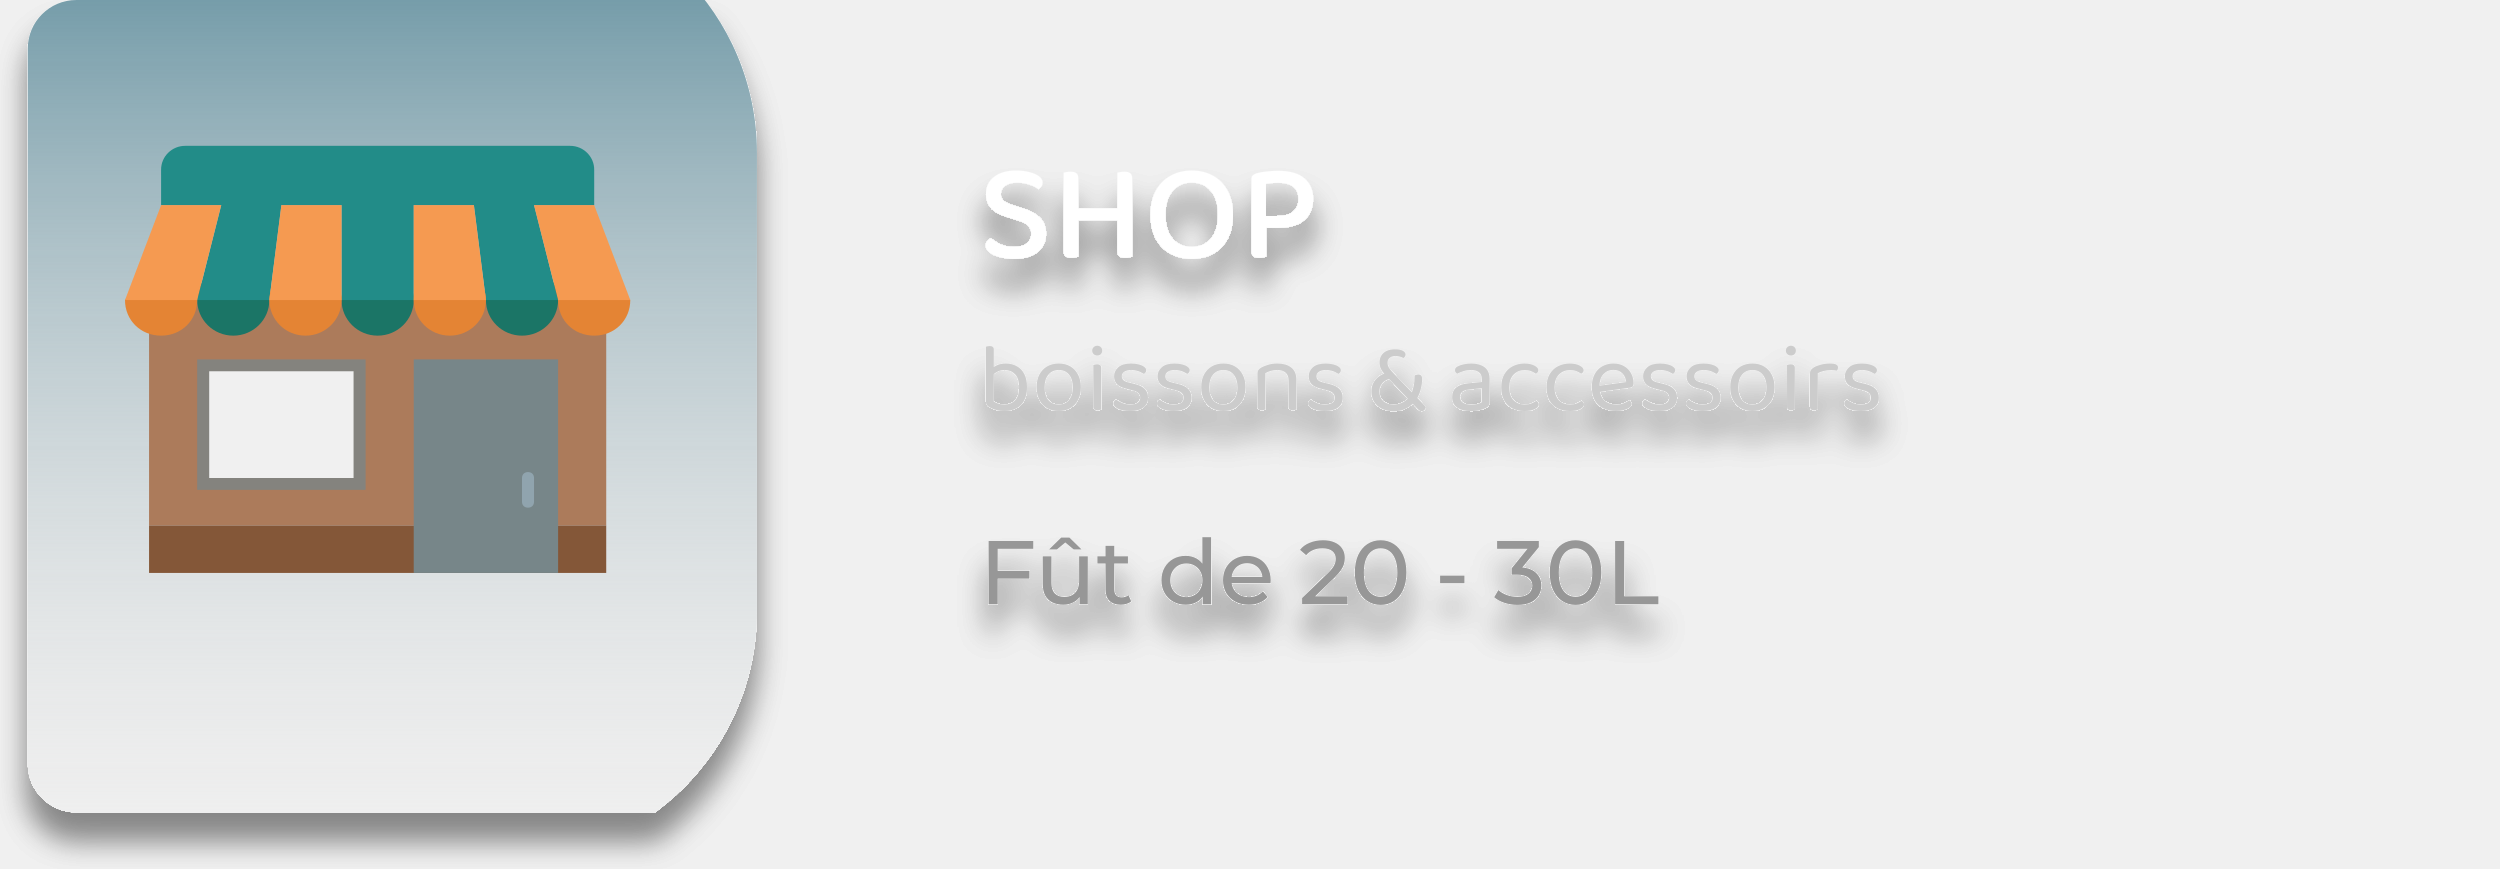
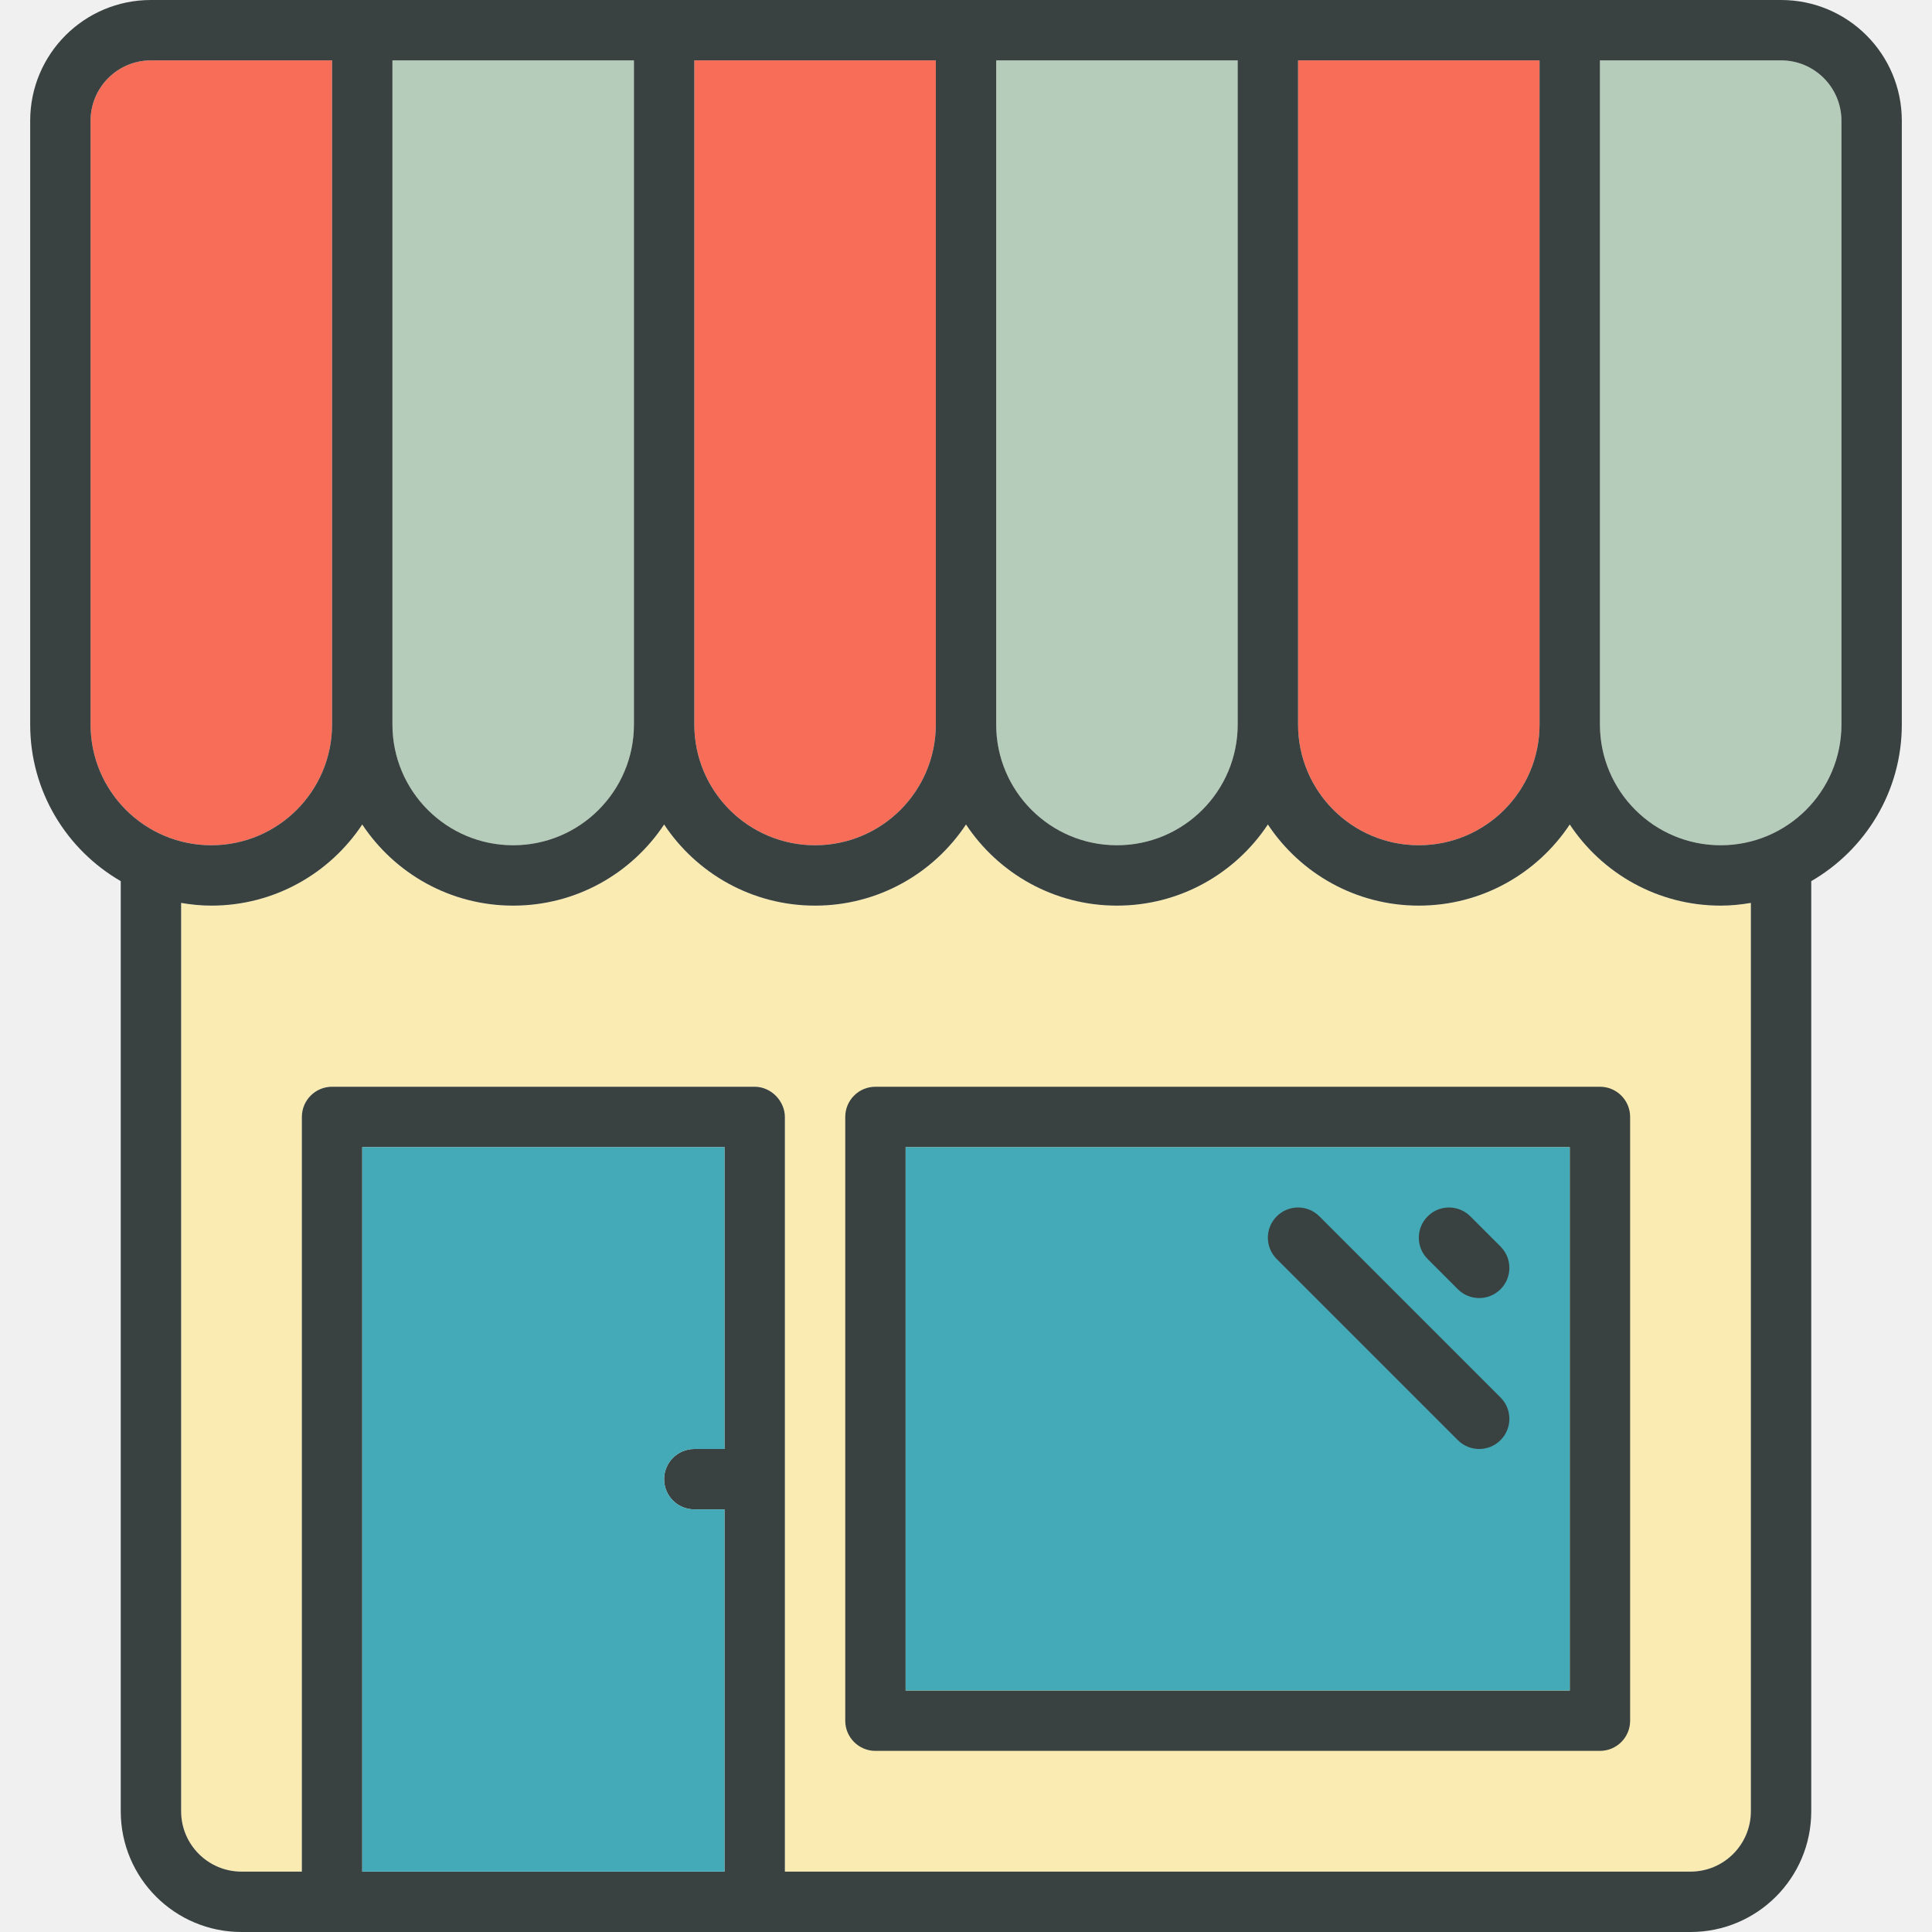
- <svg xmlns="http://www.w3.org/2000/svg" width="360" height="125" viewBox="0 0 360 125" fill="none">
-   <g filter="url(#filter0_dd_275_1776)">
-     <g clip-path="url(#clip0_275_1776)">
-       <path d="M146.022 35.56C146.849 35.56 147.469 35.38 147.882 35.02C148.296 34.66 148.502 34.207 148.502 33.66C148.502 33.18 148.342 32.787 148.022 32.48C147.702 32.173 147.209 31.92 146.542 31.72L145.022 31.26C144.409 31.073 143.876 30.84 143.422 30.56C142.969 30.28 142.616 29.927 142.362 29.5C142.109 29.073 141.982 28.56 141.982 27.96C141.982 26.907 142.369 26.08 143.142 25.48C143.929 24.867 144.982 24.56 146.302 24.56C147.036 24.56 147.689 24.64 148.262 24.8C148.849 24.947 149.302 25.147 149.622 25.4C149.956 25.653 150.122 25.94 150.122 26.26C150.122 26.473 150.069 26.667 149.962 26.84C149.856 27 149.716 27.133 149.542 27.24C149.222 26.987 148.789 26.767 148.242 26.58C147.696 26.393 147.096 26.3 146.442 26.3C145.722 26.3 145.156 26.453 144.742 26.76C144.329 27.053 144.122 27.453 144.122 27.96C144.122 28.36 144.269 28.687 144.562 28.94C144.856 29.18 145.316 29.393 145.942 29.58L147.122 29.94C148.229 30.26 149.089 30.713 149.702 31.3C150.329 31.873 150.642 32.66 150.642 33.66C150.642 34.74 150.242 35.613 149.442 36.28C148.642 36.947 147.509 37.28 146.042 37.28C145.229 37.28 144.509 37.187 143.882 37C143.269 36.827 142.789 36.6 142.442 36.32C142.096 36.027 141.922 35.713 141.922 35.38C141.922 35.113 142.002 34.893 142.162 34.72C142.322 34.533 142.502 34.393 142.702 34.3C143.036 34.593 143.476 34.88 144.022 35.16C144.582 35.427 145.249 35.56 146.022 35.56ZM153.168 29.36H155.268V36.96C155.174 36.987 155.041 37.02 154.868 37.06C154.694 37.1 154.508 37.12 154.308 37.12C153.908 37.12 153.614 37.047 153.428 36.9C153.254 36.74 153.168 36.487 153.168 36.14V29.36ZM155.268 31.52H153.168V24.86C153.261 24.833 153.394 24.807 153.568 24.78C153.754 24.74 153.948 24.72 154.148 24.72C154.534 24.72 154.814 24.793 154.988 24.94C155.174 25.073 155.268 25.32 155.268 25.68V31.52ZM160.908 29.36H163.028V36.96C162.921 36.987 162.781 37.02 162.608 37.06C162.434 37.1 162.248 37.12 162.048 37.12C161.648 37.12 161.354 37.047 161.168 36.9C160.994 36.74 160.908 36.487 160.908 36.14V29.36ZM163.028 31.52H160.908V24.86C161.001 24.833 161.141 24.807 161.328 24.78C161.514 24.74 161.701 24.72 161.888 24.72C162.274 24.72 162.561 24.793 162.748 24.94C162.934 25.087 163.028 25.34 163.028 25.7V31.52ZM162.068 31.72H154.288V30H162.068V31.72ZM177.551 30.92C177.551 32.307 177.291 33.473 176.771 34.42C176.251 35.367 175.545 36.08 174.651 36.56C173.758 37.04 172.745 37.28 171.611 37.28C170.491 37.28 169.478 37.04 168.571 36.56C167.678 36.08 166.971 35.367 166.451 34.42C165.931 33.473 165.671 32.307 165.671 30.92C165.671 29.533 165.938 28.367 166.471 27.42C167.005 26.473 167.718 25.76 168.611 25.28C169.505 24.8 170.505 24.56 171.611 24.56C172.731 24.56 173.738 24.8 174.631 25.28C175.525 25.76 176.231 26.473 176.751 27.42C177.285 28.367 177.551 29.533 177.551 30.92ZM175.391 30.92C175.391 29.427 175.045 28.287 174.351 27.5C173.671 26.7 172.758 26.3 171.611 26.3C170.478 26.3 169.565 26.7 168.871 27.5C168.178 28.287 167.831 29.427 167.831 30.92C167.831 32.413 168.171 33.56 168.851 34.36C169.545 35.147 170.465 35.54 171.611 35.54C172.771 35.54 173.691 35.147 174.371 34.36C175.051 33.56 175.391 32.413 175.391 30.92ZM182.299 31.1H183.999C184.932 31.1 185.659 30.9 186.179 30.5C186.712 30.087 186.979 29.48 186.979 28.68C186.979 27.867 186.725 27.273 186.219 26.9C185.725 26.513 185.005 26.32 184.059 26.32C183.739 26.32 183.425 26.333 183.119 26.36C182.825 26.387 182.552 26.42 182.299 26.46V31.1ZM184.139 32.8H180.219V25.8C180.219 25.56 180.279 25.38 180.399 25.26C180.532 25.14 180.712 25.04 180.939 24.96C181.339 24.84 181.825 24.753 182.399 24.7C182.972 24.633 183.512 24.6 184.019 24.6C185.752 24.6 187.032 24.967 187.859 25.7C188.685 26.433 189.099 27.42 189.099 28.66C189.099 29.5 188.912 30.233 188.539 30.86C188.165 31.473 187.612 31.953 186.879 32.3C186.145 32.633 185.232 32.8 184.139 32.8ZM180.219 31.84H182.319V36.96C182.225 36.987 182.092 37.02 181.919 37.06C181.745 37.1 181.559 37.12 181.359 37.12C180.959 37.12 180.665 37.047 180.479 36.9C180.305 36.74 180.219 36.487 180.219 36.14V31.84Z" fill="white" />
-       <path d="M144.836 52.35C145.415 52.35 145.933 52.476 146.39 52.728C146.857 52.971 147.221 53.344 147.482 53.848C147.753 54.352 147.888 54.991 147.888 55.766C147.888 56.55 147.748 57.194 147.468 57.698C147.198 58.202 146.82 58.575 146.334 58.818C145.849 59.061 145.284 59.182 144.64 59.182C144.183 59.182 143.768 59.126 143.394 59.014C143.03 58.902 142.732 58.781 142.498 58.65C142.302 58.519 142.167 58.398 142.092 58.286C142.018 58.174 141.98 58.02 141.98 57.824V53.162H143.1V57.824C143.24 57.927 143.446 58.025 143.716 58.118C143.987 58.211 144.295 58.258 144.64 58.258C145.275 58.258 145.784 58.057 146.166 57.656C146.558 57.255 146.754 56.625 146.754 55.766C146.754 54.898 146.558 54.268 146.166 53.876C145.774 53.475 145.275 53.274 144.668 53.274C144.295 53.274 143.964 53.349 143.674 53.498C143.385 53.638 143.147 53.801 142.96 53.988L142.75 53.078C142.956 52.919 143.231 52.761 143.576 52.602C143.922 52.434 144.342 52.35 144.836 52.35ZM143.1 53.386H141.98V49.928C142.027 49.909 142.097 49.891 142.19 49.872C142.293 49.844 142.4 49.83 142.512 49.83C142.708 49.83 142.853 49.872 142.946 49.956C143.049 50.031 143.1 50.157 143.1 50.334V53.386ZM155.642 55.766C155.642 56.457 155.511 57.059 155.25 57.572C154.989 58.085 154.62 58.482 154.144 58.762C153.668 59.042 153.108 59.182 152.464 59.182C151.82 59.182 151.255 59.042 150.77 58.762C150.294 58.482 149.925 58.085 149.664 57.572C149.403 57.059 149.272 56.457 149.272 55.766C149.272 55.066 149.403 54.464 149.664 53.96C149.935 53.447 150.308 53.05 150.784 52.77C151.269 52.49 151.829 52.35 152.464 52.35C153.099 52.35 153.654 52.49 154.13 52.77C154.606 53.05 154.975 53.447 155.236 53.96C155.507 54.464 155.642 55.066 155.642 55.766ZM152.464 53.274C151.839 53.274 151.339 53.498 150.966 53.946C150.602 54.385 150.42 54.991 150.42 55.766C150.42 56.55 150.597 57.161 150.952 57.6C151.316 58.039 151.82 58.258 152.464 58.258C153.099 58.258 153.593 58.039 153.948 57.6C154.312 57.152 154.494 56.541 154.494 55.766C154.494 54.991 154.312 54.385 153.948 53.946C153.593 53.498 153.099 53.274 152.464 53.274ZM157.276 50.488C157.276 50.292 157.346 50.129 157.486 49.998C157.626 49.858 157.799 49.788 158.004 49.788C158.219 49.788 158.392 49.858 158.522 49.998C158.653 50.129 158.718 50.292 158.718 50.488C158.718 50.684 158.653 50.852 158.522 50.992C158.392 51.123 158.219 51.188 158.004 51.188C157.799 51.188 157.626 51.123 157.486 50.992C157.346 50.852 157.276 50.684 157.276 50.488ZM157.444 55.304H158.564V58.972C158.518 58.991 158.448 59.009 158.354 59.028C158.261 59.056 158.158 59.07 158.046 59.07C157.85 59.07 157.701 59.033 157.598 58.958C157.496 58.874 157.444 58.743 157.444 58.566V55.304ZM158.564 55.85H157.444V52.56C157.491 52.541 157.561 52.523 157.654 52.504C157.757 52.476 157.864 52.462 157.976 52.462C158.172 52.462 158.317 52.504 158.41 52.588C158.513 52.663 158.564 52.793 158.564 52.98V55.85ZM165.315 57.278C165.315 57.875 165.096 58.342 164.657 58.678C164.219 59.014 163.584 59.182 162.753 59.182C162.044 59.182 161.465 59.075 161.017 58.86C160.569 58.636 160.345 58.393 160.345 58.132C160.345 58.02 160.373 57.913 160.429 57.81C160.495 57.698 160.588 57.609 160.709 57.544C160.961 57.721 161.255 57.885 161.591 58.034C161.927 58.183 162.31 58.258 162.739 58.258C163.71 58.258 164.195 57.931 164.195 57.278C164.195 57.007 164.111 56.788 163.943 56.62C163.785 56.443 163.547 56.317 163.229 56.242L162.067 55.934C161.498 55.794 161.083 55.579 160.821 55.29C160.56 54.991 160.429 54.623 160.429 54.184C160.429 53.689 160.63 53.26 161.031 52.896C161.433 52.532 162.044 52.35 162.865 52.35C163.304 52.35 163.687 52.397 164.013 52.49C164.34 52.574 164.592 52.691 164.769 52.84C164.956 52.98 165.049 53.134 165.049 53.302C165.049 53.423 165.017 53.531 164.951 53.624C164.895 53.717 164.816 53.787 164.713 53.834C164.601 53.759 164.457 53.68 164.279 53.596C164.111 53.503 163.911 53.428 163.677 53.372C163.444 53.307 163.187 53.274 162.907 53.274C162.497 53.274 162.165 53.353 161.913 53.512C161.661 53.671 161.535 53.895 161.535 54.184C161.535 54.389 161.605 54.571 161.745 54.73C161.895 54.879 162.128 54.991 162.445 55.066L163.411 55.304C164.046 55.453 164.522 55.691 164.839 56.018C165.157 56.335 165.315 56.755 165.315 57.278ZM171.577 57.278C171.577 57.875 171.358 58.342 170.919 58.678C170.48 59.014 169.846 59.182 169.015 59.182C168.306 59.182 167.727 59.075 167.279 58.86C166.831 58.636 166.607 58.393 166.607 58.132C166.607 58.02 166.635 57.913 166.691 57.81C166.756 57.698 166.85 57.609 166.971 57.544C167.223 57.721 167.517 57.885 167.853 58.034C168.189 58.183 168.572 58.258 169.001 58.258C169.972 58.258 170.457 57.931 170.457 57.278C170.457 57.007 170.373 56.788 170.205 56.62C170.046 56.443 169.808 56.317 169.491 56.242L168.329 55.934C167.76 55.794 167.344 55.579 167.083 55.29C166.822 54.991 166.691 54.623 166.691 54.184C166.691 53.689 166.892 53.26 167.293 52.896C167.694 52.532 168.306 52.35 169.127 52.35C169.566 52.35 169.948 52.397 170.275 52.49C170.602 52.574 170.854 52.691 171.031 52.84C171.218 52.98 171.311 53.134 171.311 53.302C171.311 53.423 171.278 53.531 171.213 53.624C171.157 53.717 171.078 53.787 170.975 53.834C170.863 53.759 170.718 53.68 170.541 53.596C170.373 53.503 170.172 53.428 169.939 53.372C169.706 53.307 169.449 53.274 169.169 53.274C168.758 53.274 168.427 53.353 168.175 53.512C167.923 53.671 167.797 53.895 167.797 54.184C167.797 54.389 167.867 54.571 168.007 54.73C168.156 54.879 168.39 54.991 168.707 55.066L169.673 55.304C170.308 55.453 170.784 55.691 171.101 56.018C171.418 56.335 171.577 56.755 171.577 57.278ZM179.349 55.766C179.349 56.457 179.218 57.059 178.957 57.572C178.696 58.085 178.327 58.482 177.851 58.762C177.375 59.042 176.815 59.182 176.171 59.182C175.527 59.182 174.962 59.042 174.477 58.762C174.001 58.482 173.632 58.085 173.371 57.572C173.11 57.059 172.979 56.457 172.979 55.766C172.979 55.066 173.11 54.464 173.371 53.96C173.642 53.447 174.015 53.05 174.491 52.77C174.976 52.49 175.536 52.35 176.171 52.35C176.806 52.35 177.361 52.49 177.837 52.77C178.313 53.05 178.682 53.447 178.943 53.96C179.214 54.464 179.349 55.066 179.349 55.766ZM176.171 53.274C175.546 53.274 175.046 53.498 174.673 53.946C174.309 54.385 174.127 54.991 174.127 55.766C174.127 56.55 174.304 57.161 174.659 57.6C175.023 58.039 175.527 58.258 176.171 58.258C176.806 58.258 177.3 58.039 177.655 57.6C178.019 57.152 178.201 56.541 178.201 55.766C178.201 54.991 178.019 54.385 177.655 53.946C177.3 53.498 176.806 53.274 176.171 53.274ZM186.681 54.73V56.158H185.561V54.786C185.561 54.263 185.412 53.881 185.113 53.638C184.824 53.395 184.432 53.274 183.937 53.274C183.564 53.274 183.233 53.321 182.943 53.414C182.654 53.507 182.407 53.615 182.201 53.736V56.158H181.081V53.792C181.081 53.596 181.119 53.437 181.193 53.316C181.277 53.185 181.417 53.059 181.613 52.938C181.856 52.798 182.178 52.667 182.579 52.546C182.981 52.415 183.433 52.35 183.937 52.35C184.787 52.35 185.454 52.546 185.939 52.938C186.434 53.321 186.681 53.918 186.681 54.73ZM181.081 55.388H182.201V58.972C182.155 58.991 182.085 59.009 181.991 59.028C181.898 59.056 181.795 59.07 181.683 59.07C181.487 59.07 181.338 59.033 181.235 58.958C181.133 58.874 181.081 58.743 181.081 58.566V55.388ZM185.561 55.388H186.681V58.972C186.635 58.991 186.56 59.009 186.457 59.028C186.364 59.056 186.266 59.07 186.163 59.07C185.958 59.07 185.804 59.033 185.701 58.958C185.608 58.874 185.561 58.743 185.561 58.566V55.388ZM193.343 57.278C193.343 57.875 193.123 58.342 192.685 58.678C192.246 59.014 191.611 59.182 190.781 59.182C190.071 59.182 189.493 59.075 189.045 58.86C188.597 58.636 188.373 58.393 188.373 58.132C188.373 58.02 188.401 57.913 188.457 57.81C188.522 57.698 188.615 57.609 188.737 57.544C188.989 57.721 189.283 57.885 189.619 58.034C189.955 58.183 190.337 58.258 190.767 58.258C191.737 58.258 192.223 57.931 192.223 57.278C192.223 57.007 192.139 56.788 191.971 56.62C191.812 56.443 191.574 56.317 191.257 56.242L190.095 55.934C189.525 55.794 189.11 55.579 188.849 55.29C188.587 54.991 188.457 54.623 188.457 54.184C188.457 53.689 188.657 53.26 189.059 52.896C189.46 52.532 190.071 52.35 190.893 52.35C191.331 52.35 191.714 52.397 192.041 52.49C192.367 52.574 192.619 52.691 192.797 52.84C192.983 52.98 193.077 53.134 193.077 53.302C193.077 53.423 193.044 53.531 192.979 53.624C192.923 53.717 192.843 53.787 192.741 53.834C192.629 53.759 192.484 53.68 192.307 53.596C192.139 53.503 191.938 53.428 191.705 53.372C191.471 53.307 191.215 53.274 190.935 53.274C190.524 53.274 190.193 53.353 189.941 53.512C189.689 53.671 189.563 53.895 189.563 54.184C189.563 54.389 189.633 54.571 189.773 54.73C189.922 54.879 190.155 54.991 190.473 55.066L191.439 55.304C192.073 55.453 192.549 55.691 192.867 56.018C193.184 56.335 193.343 56.755 193.343 57.278ZM203.919 57.572L203.513 58.048C203.196 58.393 202.808 58.673 202.351 58.888C201.894 59.103 201.343 59.21 200.699 59.21C200.055 59.21 199.49 59.093 199.005 58.86C198.529 58.627 198.156 58.3 197.885 57.88C197.624 57.451 197.493 56.951 197.493 56.382C197.493 55.906 197.586 55.491 197.773 55.136C197.969 54.772 198.23 54.469 198.557 54.226C198.884 53.983 199.248 53.811 199.649 53.708L200.139 54.534C199.887 54.59 199.644 54.697 199.411 54.856C199.187 55.005 199 55.211 198.851 55.472C198.702 55.724 198.627 56.032 198.627 56.396C198.627 56.956 198.809 57.409 199.173 57.754C199.546 58.09 200.06 58.258 200.713 58.258C201.068 58.258 201.432 58.183 201.805 58.034C202.188 57.885 202.538 57.628 202.855 57.264L203.163 56.816C203.331 56.508 203.462 56.121 203.555 55.654C203.658 55.187 203.709 54.655 203.709 54.058C203.793 54.021 203.877 53.993 203.961 53.974C204.054 53.946 204.143 53.932 204.227 53.932C204.414 53.932 204.554 53.988 204.647 54.1C204.74 54.203 204.787 54.357 204.787 54.562C204.787 55.085 204.708 55.621 204.549 56.172C204.4 56.723 204.19 57.189 203.919 57.572ZM204.703 59.196C204.516 59.196 204.33 59.089 204.143 58.874L199.859 54.394L199.509 54.002C199.22 53.703 199.005 53.414 198.865 53.134C198.725 52.845 198.655 52.537 198.655 52.21C198.655 51.827 198.739 51.496 198.907 51.216C199.084 50.927 199.336 50.703 199.663 50.544C199.999 50.385 200.405 50.306 200.881 50.306C201.376 50.306 201.749 50.376 202.001 50.516C202.262 50.656 202.393 50.833 202.393 51.048C202.393 51.16 202.36 51.263 202.295 51.356C202.239 51.44 202.174 51.505 202.099 51.552C201.95 51.468 201.772 51.398 201.567 51.342C201.371 51.286 201.166 51.258 200.951 51.258C200.596 51.258 200.316 51.347 200.111 51.524C199.906 51.692 199.803 51.925 199.803 52.224C199.803 52.513 199.878 52.77 200.027 52.994C200.176 53.218 200.391 53.475 200.671 53.764L205.319 58.594C205.291 58.781 205.226 58.925 205.123 59.028C205.02 59.14 204.88 59.196 204.703 59.196ZM211.87 58.272C212.262 58.272 212.584 58.235 212.836 58.16C213.097 58.076 213.284 57.997 213.396 57.922V55.892L211.66 56.074C211.174 56.111 210.815 56.219 210.582 56.396C210.348 56.573 210.232 56.83 210.232 57.166C210.232 57.511 210.367 57.782 210.638 57.978C210.918 58.174 211.328 58.272 211.87 58.272ZM211.856 52.35C212.668 52.35 213.312 52.532 213.788 52.896C214.264 53.26 214.502 53.834 214.502 54.618V57.936C214.502 58.141 214.46 58.3 214.376 58.412C214.301 58.515 214.184 58.613 214.026 58.706C213.802 58.827 213.503 58.939 213.13 59.042C212.756 59.145 212.336 59.196 211.87 59.196C210.992 59.196 210.311 59.023 209.826 58.678C209.35 58.333 209.112 57.833 209.112 57.18C209.112 56.573 209.312 56.111 209.714 55.794C210.124 55.467 210.689 55.271 211.408 55.206L213.396 55.01V54.618C213.396 54.151 213.256 53.811 212.976 53.596C212.696 53.381 212.318 53.274 211.842 53.274C211.459 53.274 211.09 53.33 210.736 53.442C210.39 53.554 210.082 53.68 209.812 53.82C209.737 53.755 209.667 53.68 209.602 53.596C209.546 53.503 209.518 53.409 209.518 53.316C209.518 53.073 209.653 52.887 209.924 52.756C210.176 52.625 210.465 52.527 210.792 52.462C211.128 52.387 211.482 52.35 211.856 52.35ZM219.542 53.288C218.907 53.288 218.38 53.503 217.96 53.932C217.54 54.361 217.33 54.977 217.33 55.78C217.33 56.573 217.531 57.185 217.932 57.614C218.343 58.043 218.879 58.258 219.542 58.258C219.934 58.258 220.261 58.207 220.522 58.104C220.783 57.992 221.017 57.866 221.222 57.726C221.325 57.782 221.409 57.852 221.474 57.936C221.539 58.02 221.572 58.123 221.572 58.244C221.572 58.505 221.376 58.729 220.984 58.916C220.601 59.093 220.121 59.182 219.542 59.182C218.898 59.182 218.319 59.061 217.806 58.818C217.302 58.566 216.905 58.188 216.616 57.684C216.327 57.18 216.182 56.545 216.182 55.78C216.182 55.024 216.331 54.394 216.63 53.89C216.929 53.377 217.33 52.994 217.834 52.742C218.347 52.481 218.907 52.35 219.514 52.35C220.093 52.35 220.569 52.448 220.942 52.644C221.325 52.84 221.516 53.064 221.516 53.316C221.516 53.428 221.483 53.526 221.418 53.61C221.353 53.694 221.269 53.759 221.166 53.806C220.961 53.666 220.732 53.545 220.48 53.442C220.237 53.339 219.925 53.288 219.542 53.288ZM226.064 53.288C225.429 53.288 224.902 53.503 224.482 53.932C224.062 54.361 223.852 54.977 223.852 55.78C223.852 56.573 224.052 57.185 224.454 57.614C224.864 58.043 225.401 58.258 226.064 58.258C226.456 58.258 226.782 58.207 227.044 58.104C227.305 57.992 227.538 57.866 227.744 57.726C227.846 57.782 227.93 57.852 227.996 57.936C228.061 58.02 228.094 58.123 228.094 58.244C228.094 58.505 227.898 58.729 227.506 58.916C227.123 59.093 226.642 59.182 226.064 59.182C225.42 59.182 224.841 59.061 224.328 58.818C223.824 58.566 223.427 58.188 223.138 57.684C222.848 57.18 222.704 56.545 222.704 55.78C222.704 55.024 222.853 54.394 223.152 53.89C223.45 53.377 223.852 52.994 224.356 52.742C224.869 52.481 225.429 52.35 226.036 52.35C226.614 52.35 227.09 52.448 227.464 52.644C227.846 52.84 228.038 53.064 228.038 53.316C228.038 53.428 228.005 53.526 227.94 53.61C227.874 53.694 227.79 53.759 227.688 53.806C227.482 53.666 227.254 53.545 227.002 53.442C226.759 53.339 226.446 53.288 226.064 53.288ZM229.995 56.48L229.939 55.598L234.167 55.024C234.13 54.511 233.952 54.091 233.635 53.764C233.318 53.428 232.879 53.26 232.319 53.26C231.74 53.26 231.26 53.47 230.877 53.89C230.504 54.301 230.317 54.893 230.317 55.668V55.976C230.382 56.723 230.625 57.292 231.045 57.684C231.474 58.067 232.058 58.258 232.795 58.258C233.187 58.258 233.542 58.193 233.859 58.062C234.176 57.931 234.428 57.791 234.615 57.642C234.718 57.707 234.797 57.787 234.853 57.88C234.918 57.964 234.951 58.062 234.951 58.174C234.951 58.351 234.848 58.519 234.643 58.678C234.447 58.827 234.181 58.949 233.845 59.042C233.518 59.135 233.15 59.182 232.739 59.182C232.02 59.182 231.395 59.051 230.863 58.79C230.34 58.529 229.934 58.141 229.645 57.628C229.365 57.105 229.225 56.471 229.225 55.724C229.225 55.192 229.3 54.721 229.449 54.31C229.608 53.89 229.822 53.535 230.093 53.246C230.373 52.957 230.704 52.737 231.087 52.588C231.47 52.429 231.885 52.35 232.333 52.35C232.902 52.35 233.402 52.471 233.831 52.714C234.27 52.957 234.61 53.297 234.853 53.736C235.105 54.165 235.231 54.66 235.231 55.22C235.231 55.425 235.184 55.575 235.091 55.668C234.998 55.752 234.867 55.803 234.699 55.822L229.995 56.48ZM241.495 57.278C241.495 57.875 241.276 58.342 240.837 58.678C240.398 59.014 239.764 59.182 238.933 59.182C238.224 59.182 237.645 59.075 237.197 58.86C236.749 58.636 236.525 58.393 236.525 58.132C236.525 58.02 236.553 57.913 236.609 57.81C236.674 57.698 236.768 57.609 236.889 57.544C237.141 57.721 237.435 57.885 237.771 58.034C238.107 58.183 238.49 58.258 238.919 58.258C239.89 58.258 240.375 57.931 240.375 57.278C240.375 57.007 240.291 56.788 240.123 56.62C239.964 56.443 239.726 56.317 239.409 56.242L238.247 55.934C237.678 55.794 237.262 55.579 237.001 55.29C236.74 54.991 236.609 54.623 236.609 54.184C236.609 53.689 236.81 53.26 237.211 52.896C237.612 52.532 238.224 52.35 239.045 52.35C239.484 52.35 239.866 52.397 240.193 52.49C240.52 52.574 240.772 52.691 240.949 52.84C241.136 52.98 241.229 53.134 241.229 53.302C241.229 53.423 241.196 53.531 241.131 53.624C241.075 53.717 240.996 53.787 240.893 53.834C240.781 53.759 240.636 53.68 240.459 53.596C240.291 53.503 240.09 53.428 239.857 53.372C239.624 53.307 239.367 53.274 239.087 53.274C238.676 53.274 238.345 53.353 238.093 53.512C237.841 53.671 237.715 53.895 237.715 54.184C237.715 54.389 237.785 54.571 237.925 54.73C238.074 54.879 238.308 54.991 238.625 55.066L239.591 55.304C240.226 55.453 240.702 55.691 241.019 56.018C241.336 56.335 241.495 56.755 241.495 57.278ZM247.757 57.278C247.757 57.875 247.537 58.342 247.099 58.678C246.66 59.014 246.025 59.182 245.195 59.182C244.485 59.182 243.907 59.075 243.459 58.86C243.011 58.636 242.787 58.393 242.787 58.132C242.787 58.02 242.815 57.913 242.871 57.81C242.936 57.698 243.029 57.609 243.151 57.544C243.403 57.721 243.697 57.885 244.033 58.034C244.369 58.183 244.751 58.258 245.181 58.258C246.151 58.258 246.637 57.931 246.637 57.278C246.637 57.007 246.553 56.788 246.385 56.62C246.226 56.443 245.988 56.317 245.671 56.242L244.509 55.934C243.939 55.794 243.524 55.579 243.263 55.29C243.001 54.991 242.871 54.623 242.871 54.184C242.871 53.689 243.071 53.26 243.473 52.896C243.874 52.532 244.485 52.35 245.307 52.35C245.745 52.35 246.128 52.397 246.455 52.49C246.781 52.574 247.033 52.691 247.211 52.84C247.397 52.98 247.491 53.134 247.491 53.302C247.491 53.423 247.458 53.531 247.393 53.624C247.337 53.717 247.257 53.787 247.155 53.834C247.043 53.759 246.898 53.68 246.721 53.596C246.553 53.503 246.352 53.428 246.119 53.372C245.885 53.307 245.629 53.274 245.349 53.274C244.938 53.274 244.607 53.353 244.355 53.512C244.103 53.671 243.977 53.895 243.977 54.184C243.977 54.389 244.047 54.571 244.187 54.73C244.336 54.879 244.569 54.991 244.887 55.066L245.853 55.304C246.487 55.453 246.963 55.691 247.281 56.018C247.598 56.335 247.757 56.755 247.757 57.278ZM255.529 55.766C255.529 56.457 255.398 57.059 255.137 57.572C254.875 58.085 254.507 58.482 254.031 58.762C253.555 59.042 252.995 59.182 252.351 59.182C251.707 59.182 251.142 59.042 250.657 58.762C250.181 58.482 249.812 58.085 249.551 57.572C249.289 57.059 249.159 56.457 249.159 55.766C249.159 55.066 249.289 54.464 249.551 53.96C249.821 53.447 250.195 53.05 250.671 52.77C251.156 52.49 251.716 52.35 252.351 52.35C252.985 52.35 253.541 52.49 254.017 52.77C254.493 53.05 254.861 53.447 255.123 53.96C255.393 54.464 255.529 55.066 255.529 55.766ZM252.351 53.274C251.725 53.274 251.226 53.498 250.853 53.946C250.489 54.385 250.307 54.991 250.307 55.766C250.307 56.55 250.484 57.161 250.839 57.6C251.203 58.039 251.707 58.258 252.351 58.258C252.985 58.258 253.48 58.039 253.835 57.6C254.199 57.152 254.381 56.541 254.381 55.766C254.381 54.991 254.199 54.385 253.835 53.946C253.48 53.498 252.985 53.274 252.351 53.274ZM257.163 50.488C257.163 50.292 257.233 50.129 257.373 49.998C257.513 49.858 257.686 49.788 257.891 49.788C258.106 49.788 258.278 49.858 258.409 49.998C258.54 50.129 258.605 50.292 258.605 50.488C258.605 50.684 258.54 50.852 258.409 50.992C258.278 51.123 258.106 51.188 257.891 51.188C257.686 51.188 257.513 51.123 257.373 50.992C257.233 50.852 257.163 50.684 257.163 50.488ZM257.331 55.304H258.451V58.972C258.404 58.991 258.334 59.009 258.241 59.028C258.148 59.056 258.045 59.07 257.933 59.07C257.737 59.07 257.588 59.033 257.485 58.958C257.382 58.874 257.331 58.743 257.331 58.566V55.304ZM258.451 55.85H257.331V52.56C257.378 52.541 257.448 52.523 257.541 52.504C257.644 52.476 257.751 52.462 257.863 52.462C258.059 52.462 258.204 52.504 258.297 52.588C258.4 52.663 258.451 52.793 258.451 52.98V55.85ZM261.758 53.736V55.948H260.638V53.82C260.638 53.605 260.675 53.437 260.75 53.316C260.834 53.185 260.969 53.059 261.156 52.938C261.399 52.779 261.73 52.644 262.15 52.532C262.57 52.411 263.037 52.35 263.55 52.35C264.297 52.35 264.67 52.537 264.67 52.91C264.67 53.003 264.656 53.092 264.628 53.176C264.6 53.251 264.563 53.316 264.516 53.372C264.423 53.353 264.301 53.335 264.152 53.316C264.003 53.297 263.853 53.288 263.704 53.288C263.275 53.288 262.897 53.335 262.57 53.428C262.243 53.512 261.973 53.615 261.758 53.736ZM260.638 55.304L261.758 55.472V58.972C261.711 58.991 261.641 59.009 261.548 59.028C261.455 59.056 261.352 59.07 261.24 59.07C261.044 59.07 260.895 59.033 260.792 58.958C260.689 58.874 260.638 58.743 260.638 58.566V55.304ZM270.548 57.278C270.548 57.875 270.328 58.342 269.89 58.678C269.451 59.014 268.816 59.182 267.986 59.182C267.276 59.182 266.698 59.075 266.25 58.86C265.802 58.636 265.578 58.393 265.578 58.132C265.578 58.02 265.606 57.913 265.662 57.81C265.727 57.698 265.82 57.609 265.942 57.544C266.194 57.721 266.488 57.885 266.824 58.034C267.16 58.183 267.542 58.258 267.972 58.258C268.942 58.258 269.428 57.931 269.428 57.278C269.428 57.007 269.344 56.788 269.176 56.62C269.017 56.443 268.779 56.317 268.462 56.242L267.3 55.934C266.73 55.794 266.315 55.579 266.054 55.29C265.792 54.991 265.662 54.623 265.662 54.184C265.662 53.689 265.862 53.26 266.264 52.896C266.665 52.532 267.276 52.35 268.098 52.35C268.536 52.35 268.919 52.397 269.246 52.49C269.572 52.574 269.824 52.691 270.002 52.84C270.188 52.98 270.282 53.134 270.282 53.302C270.282 53.423 270.249 53.531 270.184 53.624C270.128 53.717 270.048 53.787 269.946 53.834C269.834 53.759 269.689 53.68 269.512 53.596C269.344 53.503 269.143 53.428 268.91 53.372C268.676 53.307 268.42 53.274 268.14 53.274C267.729 53.274 267.398 53.353 267.146 53.512C266.894 53.671 266.768 53.895 266.768 54.184C266.768 54.389 266.838 54.571 266.978 54.73C267.127 54.879 267.36 54.991 267.678 55.066L268.644 55.304C269.278 55.453 269.754 55.691 270.072 56.018C270.389 56.335 270.548 56.755 270.548 57.278Z" fill="#CCCCCC" />
-       <rect x="-9" y="-14" width="118" height="138" rx="36" fill="url(#paint0_linear_275_1776)" />
-       <path d="M21.465 43.209H87.296V75.667H21.465V43.209Z" fill="#AC7B5B" />
-       <path d="M21.465 75.666H87.296V82.5H21.465V75.666Z" fill="#845738" />
-       <path d="M59.578 51.75H80.367V82.5H59.578V51.75Z" fill="#778689" />
-       <path d="M28.395 51.75H52.648V70.542H28.395V51.75Z" fill="#84837E" />
-       <path d="M30.125 53.459H50.914V68.834H30.125V53.459Z" fill="#F0F0F0" />
-       <path d="M76.034 67.979C75.514 67.979 75.168 68.321 75.168 68.833V72.25C75.168 72.762 75.514 73.104 76.034 73.104C76.554 73.104 76.9 72.762 76.9 72.25V68.833C76.9 68.321 76.554 67.979 76.034 67.979Z" fill="#90A4AE" />
-       <path d="M54.381 48.334C57.251 48.334 59.578 46.039 59.578 43.209C59.578 40.378 57.251 38.084 54.381 38.084C51.511 38.084 49.184 40.378 49.184 43.209C49.184 46.039 51.511 48.334 54.381 48.334Z" fill="#1B7566" />
-       <path d="M75.17 48.334C78.04 48.334 80.367 46.039 80.367 43.209C80.367 40.378 78.04 38.084 75.17 38.084C72.299 38.084 69.973 40.378 69.973 43.209C69.973 46.039 72.299 48.334 75.17 48.334Z" fill="#1B7566" />
-       <path d="M33.592 48.334C36.462 48.334 38.789 46.039 38.789 43.209C38.789 40.378 36.462 38.084 33.592 38.084C30.721 38.084 28.395 40.378 28.395 43.209C28.395 46.039 30.721 48.334 33.592 48.334Z" fill="#1B7566" />
-       <path d="M82.099 21H26.662C24.756 21 23.197 22.538 23.197 24.417V29.542H85.564V24.417C85.564 22.538 84.004 21 82.099 21ZM49.183 29.542H59.578V43.208H49.183V29.542ZM76.901 29.542H68.24L69.972 43.208H80.366L76.901 29.542ZM31.859 29.542H40.521L38.789 43.208H28.394L31.859 29.542Z" fill="#228C88" />
-       <path d="M64.775 48.334C67.646 48.334 69.972 46.039 69.972 43.209C69.972 40.378 67.646 38.084 64.775 38.084C61.905 38.084 59.578 40.378 59.578 43.209C59.578 46.039 61.905 48.334 64.775 48.334Z" fill="#E48434" />
-       <path d="M90.76 43.209C90.76 46.113 88.507 48.334 85.562 48.334C82.617 48.334 80.365 46.113 80.365 43.209C80.365 40.304 82.617 38.084 85.562 38.084L90.76 43.209Z" fill="#E48434" />
-       <path d="M43.986 48.334C46.857 48.334 49.183 46.039 49.183 43.209C49.183 40.378 46.857 38.084 43.986 38.084C41.116 38.084 38.789 40.378 38.789 43.209C38.789 46.039 41.116 48.334 43.986 48.334Z" fill="#E48434" />
-       <path d="M18 43.209C18 46.113 20.252 48.334 23.197 48.334C26.142 48.334 28.394 46.113 28.394 43.209C28.394 40.304 26.142 38.084 23.197 38.084L18 43.209Z" fill="#E48434" />
-       <path d="M68.239 29.541H59.578V43.208H69.972L68.239 29.541ZM85.563 29.541H76.901L80.366 43.208H90.761L85.563 29.541ZM40.521 29.541H49.183V43.208H38.789L40.521 29.541ZM23.197 29.541H31.859L28.394 43.208H18L23.197 29.541Z" fill="#F59A51" />
-       <path d="M143.535 82.203H148.228V83.321H143.535V82.203ZM143.665 87H142.365V77.9H148.787V79.031H143.665V87ZM153.118 87.078C152.529 87.078 152.009 86.97 151.558 86.753C151.116 86.536 150.769 86.207 150.518 85.765C150.275 85.314 150.154 84.751 150.154 84.075V80.11H151.402V83.932C151.402 84.608 151.562 85.115 151.883 85.453C152.212 85.791 152.672 85.96 153.261 85.96C153.694 85.96 154.071 85.873 154.392 85.7C154.713 85.518 154.96 85.258 155.133 84.92C155.306 84.573 155.393 84.157 155.393 83.672V80.11H156.641V87H155.458V85.141L155.653 85.635C155.428 86.094 155.09 86.45 154.639 86.701C154.188 86.952 153.681 87.078 153.118 87.078ZM151.077 79.109L152.806 77.419H154.002L155.731 79.109H154.6L152.884 77.679H153.924L152.208 79.109H151.077ZM161.383 87.078C160.69 87.078 160.152 86.892 159.771 86.519C159.39 86.146 159.199 85.613 159.199 84.92V78.602H160.447V84.868C160.447 85.241 160.538 85.527 160.72 85.726C160.911 85.925 161.179 86.025 161.526 86.025C161.916 86.025 162.241 85.917 162.501 85.7L162.891 86.597C162.7 86.762 162.471 86.883 162.202 86.961C161.942 87.039 161.669 87.078 161.383 87.078ZM158.029 81.137V80.11H162.423V81.137H158.029ZM170.738 87.078C170.071 87.078 169.473 86.931 168.944 86.636C168.424 86.341 168.012 85.93 167.709 85.401C167.406 84.872 167.254 84.257 167.254 83.555C167.254 82.853 167.406 82.242 167.709 81.722C168.012 81.193 168.424 80.782 168.944 80.487C169.473 80.192 170.071 80.045 170.738 80.045C171.319 80.045 171.843 80.175 172.311 80.435C172.779 80.695 173.152 81.085 173.429 81.605C173.715 82.125 173.858 82.775 173.858 83.555C173.858 84.335 173.719 84.985 173.442 85.505C173.173 86.025 172.805 86.419 172.337 86.688C171.869 86.948 171.336 87.078 170.738 87.078ZM170.842 85.986C171.275 85.986 171.665 85.886 172.012 85.687C172.367 85.488 172.645 85.206 172.844 84.842C173.052 84.469 173.156 84.04 173.156 83.555C173.156 83.061 173.052 82.636 172.844 82.281C172.645 81.917 172.367 81.635 172.012 81.436C171.665 81.237 171.275 81.137 170.842 81.137C170.4 81.137 170.006 81.237 169.659 81.436C169.312 81.635 169.035 81.917 168.827 82.281C168.619 82.636 168.515 83.061 168.515 83.555C168.515 84.04 168.619 84.469 168.827 84.842C169.035 85.206 169.312 85.488 169.659 85.687C170.006 85.886 170.4 85.986 170.842 85.986ZM173.195 87V85.141L173.273 83.542L173.143 81.943V77.354H174.391V87H173.195ZM179.82 87.078C179.084 87.078 178.434 86.926 177.87 86.623C177.316 86.32 176.882 85.904 176.57 85.375C176.267 84.846 176.115 84.24 176.115 83.555C176.115 82.87 176.263 82.264 176.557 81.735C176.861 81.206 177.272 80.795 177.792 80.5C178.321 80.197 178.915 80.045 179.573 80.045C180.241 80.045 180.83 80.192 181.341 80.487C181.853 80.782 182.251 81.198 182.537 81.735C182.832 82.264 182.979 82.883 182.979 83.594C182.979 83.646 182.975 83.707 182.966 83.776C182.966 83.845 182.962 83.91 182.953 83.971H177.09V83.074H182.303L181.796 83.386C181.805 82.944 181.714 82.55 181.523 82.203C181.333 81.856 181.068 81.588 180.73 81.397C180.401 81.198 180.015 81.098 179.573 81.098C179.14 81.098 178.754 81.198 178.416 81.397C178.078 81.588 177.814 81.861 177.623 82.216C177.433 82.563 177.337 82.961 177.337 83.412V83.62C177.337 84.079 177.441 84.491 177.649 84.855C177.866 85.21 178.165 85.488 178.546 85.687C178.928 85.886 179.365 85.986 179.859 85.986C180.267 85.986 180.635 85.917 180.964 85.778C181.302 85.639 181.597 85.431 181.848 85.154L182.537 85.96C182.225 86.324 181.835 86.601 181.367 86.792C180.908 86.983 180.392 87.078 179.82 87.078ZM187.502 87V86.116L191.207 82.541C191.536 82.229 191.779 81.956 191.935 81.722C192.099 81.479 192.208 81.258 192.26 81.059C192.32 80.851 192.351 80.652 192.351 80.461C192.351 79.993 192.186 79.625 191.857 79.356C191.527 79.087 191.046 78.953 190.414 78.953C189.928 78.953 189.491 79.035 189.101 79.2C188.711 79.356 188.373 79.603 188.087 79.941L187.203 79.174C187.549 78.732 188.013 78.394 188.594 78.16C189.183 77.917 189.829 77.796 190.531 77.796C191.163 77.796 191.714 77.9 192.182 78.108C192.65 78.307 193.009 78.598 193.261 78.979C193.521 79.36 193.651 79.811 193.651 80.331C193.651 80.626 193.612 80.916 193.534 81.202C193.456 81.488 193.308 81.791 193.092 82.112C192.875 82.433 192.563 82.792 192.156 83.191L188.854 86.376L188.542 85.869H194.041V87H187.502ZM198.815 87.104C198.104 87.104 197.467 86.922 196.904 86.558C196.349 86.194 195.907 85.665 195.578 84.972C195.257 84.279 195.097 83.438 195.097 82.45C195.097 81.462 195.257 80.621 195.578 79.928C195.907 79.235 196.349 78.706 196.904 78.342C197.467 77.978 198.104 77.796 198.815 77.796C199.517 77.796 200.149 77.978 200.713 78.342C201.276 78.706 201.718 79.235 202.039 79.928C202.359 80.621 202.52 81.462 202.52 82.45C202.52 83.438 202.359 84.279 202.039 84.972C201.718 85.665 201.276 86.194 200.713 86.558C200.149 86.922 199.517 87.104 198.815 87.104ZM198.815 85.947C199.291 85.947 199.707 85.817 200.063 85.557C200.427 85.297 200.708 84.907 200.908 84.387C201.116 83.867 201.22 83.221 201.22 82.45C201.22 81.679 201.116 81.033 200.908 80.513C200.708 79.993 200.427 79.603 200.063 79.343C199.707 79.083 199.291 78.953 198.815 78.953C198.338 78.953 197.918 79.083 197.554 79.343C197.19 79.603 196.904 79.993 196.696 80.513C196.496 81.033 196.397 81.679 196.397 82.45C196.397 83.221 196.496 83.867 196.696 84.387C196.904 84.907 197.19 85.297 197.554 85.557C197.918 85.817 198.338 85.947 198.815 85.947ZM207.376 83.971V82.892H210.873V83.971H207.376ZM218.509 87.104C217.867 87.104 217.243 87.004 216.637 86.805C216.039 86.606 215.549 86.337 215.168 85.999L215.766 84.972C216.069 85.258 216.463 85.492 216.949 85.674C217.434 85.856 217.954 85.947 218.509 85.947C219.185 85.947 219.709 85.804 220.082 85.518C220.463 85.223 220.654 84.829 220.654 84.335C220.654 83.858 220.472 83.477 220.108 83.191C219.752 82.896 219.185 82.749 218.405 82.749H217.677V81.839L220.381 78.511L220.563 79.031H215.584V77.9H221.59V78.784L218.899 82.099L218.223 81.696H218.652C219.752 81.696 220.576 81.943 221.122 82.437C221.676 82.931 221.954 83.559 221.954 84.322C221.954 84.833 221.828 85.301 221.577 85.726C221.325 86.151 220.944 86.489 220.433 86.74C219.93 86.983 219.289 87.104 218.509 87.104ZM226.884 87.104C226.173 87.104 225.536 86.922 224.973 86.558C224.418 86.194 223.976 85.665 223.647 84.972C223.326 84.279 223.166 83.438 223.166 82.45C223.166 81.462 223.326 80.621 223.647 79.928C223.976 79.235 224.418 78.706 224.973 78.342C225.536 77.978 226.173 77.796 226.884 77.796C227.586 77.796 228.219 77.978 228.782 78.342C229.345 78.706 229.787 79.235 230.108 79.928C230.429 80.621 230.589 81.462 230.589 82.45C230.589 83.438 230.429 84.279 230.108 84.972C229.787 85.665 229.345 86.194 228.782 86.558C228.219 86.922 227.586 87.104 226.884 87.104ZM226.884 85.947C227.361 85.947 227.777 85.817 228.132 85.557C228.496 85.297 228.778 84.907 228.977 84.387C229.185 83.867 229.289 83.221 229.289 82.45C229.289 81.679 229.185 81.033 228.977 80.513C228.778 79.993 228.496 79.603 228.132 79.343C227.777 79.083 227.361 78.953 226.884 78.953C226.407 78.953 225.987 79.083 225.623 79.343C225.259 79.603 224.973 79.993 224.765 80.513C224.566 81.033 224.466 81.679 224.466 82.45C224.466 83.221 224.566 83.867 224.765 84.387C224.973 84.907 225.259 85.297 225.623 85.557C225.987 85.817 226.407 85.947 226.884 85.947ZM232.578 87V77.9H233.878V85.869H238.805V87H232.578Z" fill="#979797" />
+ <svg xmlns="http://www.w3.org/2000/svg" version="1.0" id="Layer_1" width="800px" height="800px" viewBox="0 0 64 64" enable-background="new 0 0 64 64" xml:space="preserve">
+   <g>
+     <g>
+       <path fill="#F76D57" d="M43,2v22c0,2.209,1.791,4,4,4s4-1.791,4-4V2H43z" />
+       <path fill="#F76D57" d="M23,24c0,2.209,1.791,4,4,4s4-1.791,4-4V2h-8V24z" />
+       <path fill="#F76D57" d="M3,4v20c0,2.209,1.791,4,4,4s4-1.791,4-4V2H5C3.896,2,3,2.895,3,4z" />
    </g>
+     <path fill="#F9EBB2" d="M58,60c0,1.104-0.896,2-2,2H26V37c0-0.516-0.447-1-1-1H11c-0.553,0-1,0.447-1,1v25H8c-1.104,0-2-0.896-2-2   V29.91C6.326,29.965,6.658,30,7,30c2.088,0,3.926-1.068,5-2.688C13.074,28.932,14.912,30,17,30s3.926-1.068,5-2.688   C23.074,28.932,24.912,30,27,30s3.926-1.068,5-2.688C33.074,28.932,34.912,30,37,30s3.926-1.068,5-2.688   C43.074,28.932,44.912,30,47,30s3.926-1.068,5-2.688C53.074,28.932,54.912,30,57,30c0.342,0,0.674-0.035,1-0.09V60z" />
+     <g>
+       <path fill="#B4CCB9" d="M33,24c0,2.209,1.791,4,4,4s4-1.791,4-4V2h-8V24z" />
+       <path fill="#B4CCB9" d="M13,24c0,2.209,1.791,4,4,4s4-1.791,4-4V2h-8V24z" />
+       <path fill="#B4CCB9" d="M59,2h-6v22c0,2.209,1.791,4,4,4s4-1.791,4-4V4C61,2.895,60.104,2,59,2z" />
+     </g>
+     <path fill="#394240" d="M59,0H5C2.789,0,1,1.789,1,4v20c0,2.219,1.208,4.152,3,5.189V60c0,2.211,1.789,4,4,4h48   c2.211,0,4-1.789,4-4V29.189c1.792-1.037,3-2.971,3-5.189V4C63,1.789,61.211,0,59,0z M51,2v22c0,2.209-1.791,4-4,4s-4-1.791-4-4V2   H51z M41,2v22c0,2.209-1.791,4-4,4s-4-1.791-4-4V2H41z M31,2v22c0,2.209-1.791,4-4,4s-4-1.791-4-4V2H31z M21,2v22   c0,2.209-1.791,4-4,4s-4-1.791-4-4V2H21z M3,4c0-1.105,0.896-2,2-2h6v22c0,2.209-1.791,4-4,4s-4-1.791-4-4V4z M12,62V38h12v10h-1   c-0.553,0-1,0.447-1,1s0.447,1,1,1h1v12H12z M58,60c0,1.104-0.896,2-2,2H26V37c0-0.516-0.447-1-1-1H11c-0.553,0-1,0.447-1,1v25H8   c-1.104,0-2-0.896-2-2V29.91C6.326,29.965,6.658,30,7,30c2.088,0,3.926-1.068,5-2.688C13.074,28.932,14.912,30,17,30   s3.926-1.068,5-2.688C23.074,28.932,24.912,30,27,30s3.926-1.068,5-2.688C33.074,28.932,34.912,30,37,30s3.926-1.068,5-2.688   C43.074,28.932,44.912,30,47,30s3.926-1.068,5-2.688C53.074,28.932,54.912,30,57,30c0.342,0,0.674-0.035,1-0.09V60z M57,28   c-2.209,0-4-1.791-4-4V2h6c1.104,0,2,0.895,2,2v20C61,26.209,59.209,28,57,28z" />
+     <path fill="#394240" d="M53,36H29c-0.553,0-1,0.447-1,1v20c0,0.553,0.447,1,1,1h24c0.553,0,1-0.447,1-1V37   C54,36.447,53.553,36,53,36z M52,56H30V38h22V56z" />
+     <g>
+       <path fill="#45AAB8" d="M12,62h12V50h-1c-0.553,0-1-0.447-1-1s0.447-1,1-1h1V38H12V62z" />
+       <rect x="30" y="38" fill="#45AAB8" width="22" height="18" />
+     </g>
+     <path fill="#394240" d="M48.293,42.707C48.488,42.902,48.744,43,49,43s0.512-0.098,0.707-0.293c0.391-0.391,0.391-1.023,0-1.414   l-1-1c-0.391-0.391-1.023-0.391-1.414,0s-0.391,1.023,0,1.414L48.293,42.707z" />
+     <path fill="#394240" d="M48.293,47.707C48.488,47.902,48.744,48,49,48s0.512-0.098,0.707-0.293c0.391-0.391,0.391-1.023,0-1.414   l-6-6c-0.391-0.391-1.023-0.391-1.414,0s-0.391,1.023,0,1.414L48.293,47.707z" />
  </g>
-   <defs>
-     <filter id="filter0_dd_275_1776" x="0" y="0" width="364" height="125" filterUnits="userSpaceOnUse" color-interpolation-filters="sRGB">
-       <feFlood flood-opacity="0" result="BackgroundImageFix" />
-       <feColorMatrix in="SourceAlpha" type="matrix" values="0 0 0 0 0 0 0 0 0 0 0 0 0 0 0 0 0 0 127 0" result="hardAlpha" />
-       <feOffset dy="4" />
-       <feGaussianBlur stdDeviation="2" />
-       <feComposite in2="hardAlpha" operator="out" />
-       <feColorMatrix type="matrix" values="0 0 0 0 0 0 0 0 0 0 0 0 0 0 0 0 0 0 0.25 0" />
-       <feBlend mode="normal" in2="BackgroundImageFix" result="effect1_dropShadow_275_1776" />
-       <feColorMatrix in="SourceAlpha" type="matrix" values="0 0 0 0 0 0 0 0 0 0 0 0 0 0 0 0 0 0 127 0" result="hardAlpha" />
-       <feOffset dy="4" />
-       <feGaussianBlur stdDeviation="2" />
-       <feComposite in2="hardAlpha" operator="out" />
-       <feColorMatrix type="matrix" values="0 0 0 0 0 0 0 0 0 0 0 0 0 0 0 0 0 0 0.25 0" />
-       <feBlend mode="normal" in2="effect1_dropShadow_275_1776" result="effect2_dropShadow_275_1776" />
-       <feBlend mode="normal" in="SourceGraphic" in2="effect2_dropShadow_275_1776" result="shape" />
-     </filter>
-     <linearGradient id="paint0_linear_275_1776" x1="50" y1="-14" x2="50" y2="124" gradientUnits="userSpaceOnUse">
-       <stop stop-color="#5C8C9C" />
-       <stop offset="1" stop-color="#D9D9D9" stop-opacity="0" />
-     </linearGradient>
-     <clipPath id="clip0_275_1776">
-       <rect x="4" width="356" height="117" rx="7" fill="white" />
-     </clipPath>
-   </defs>
</svg>
